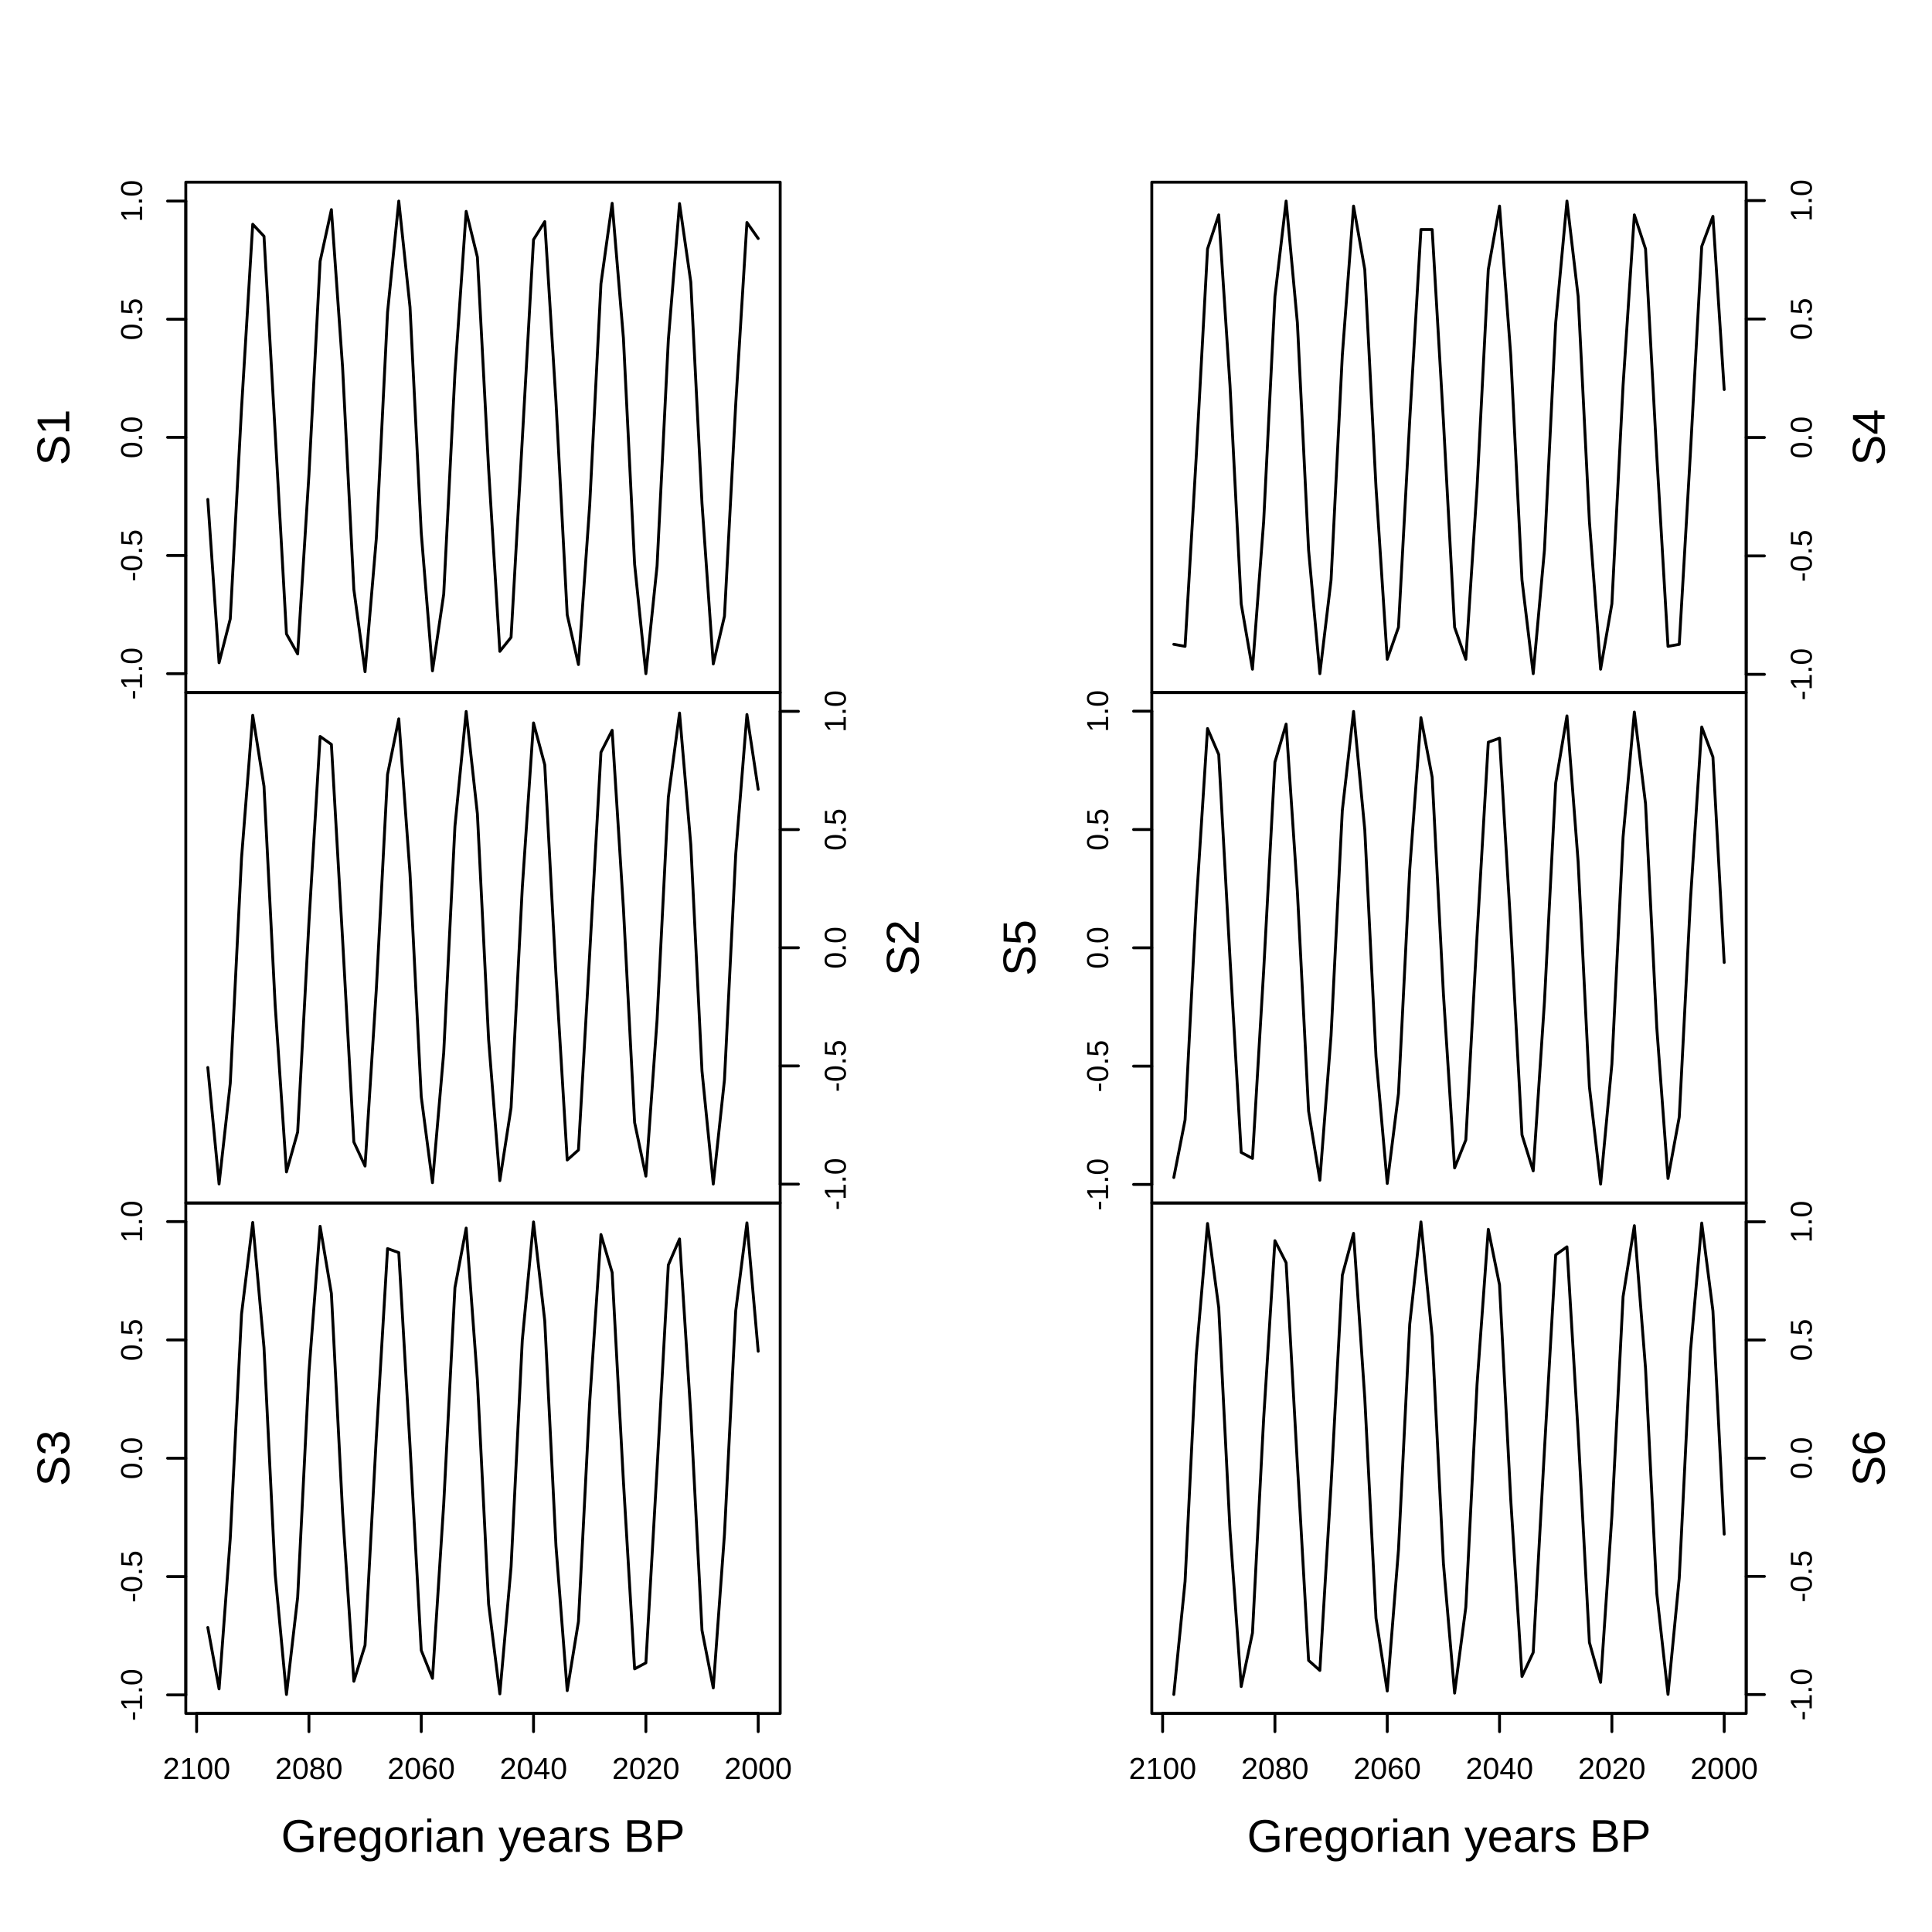
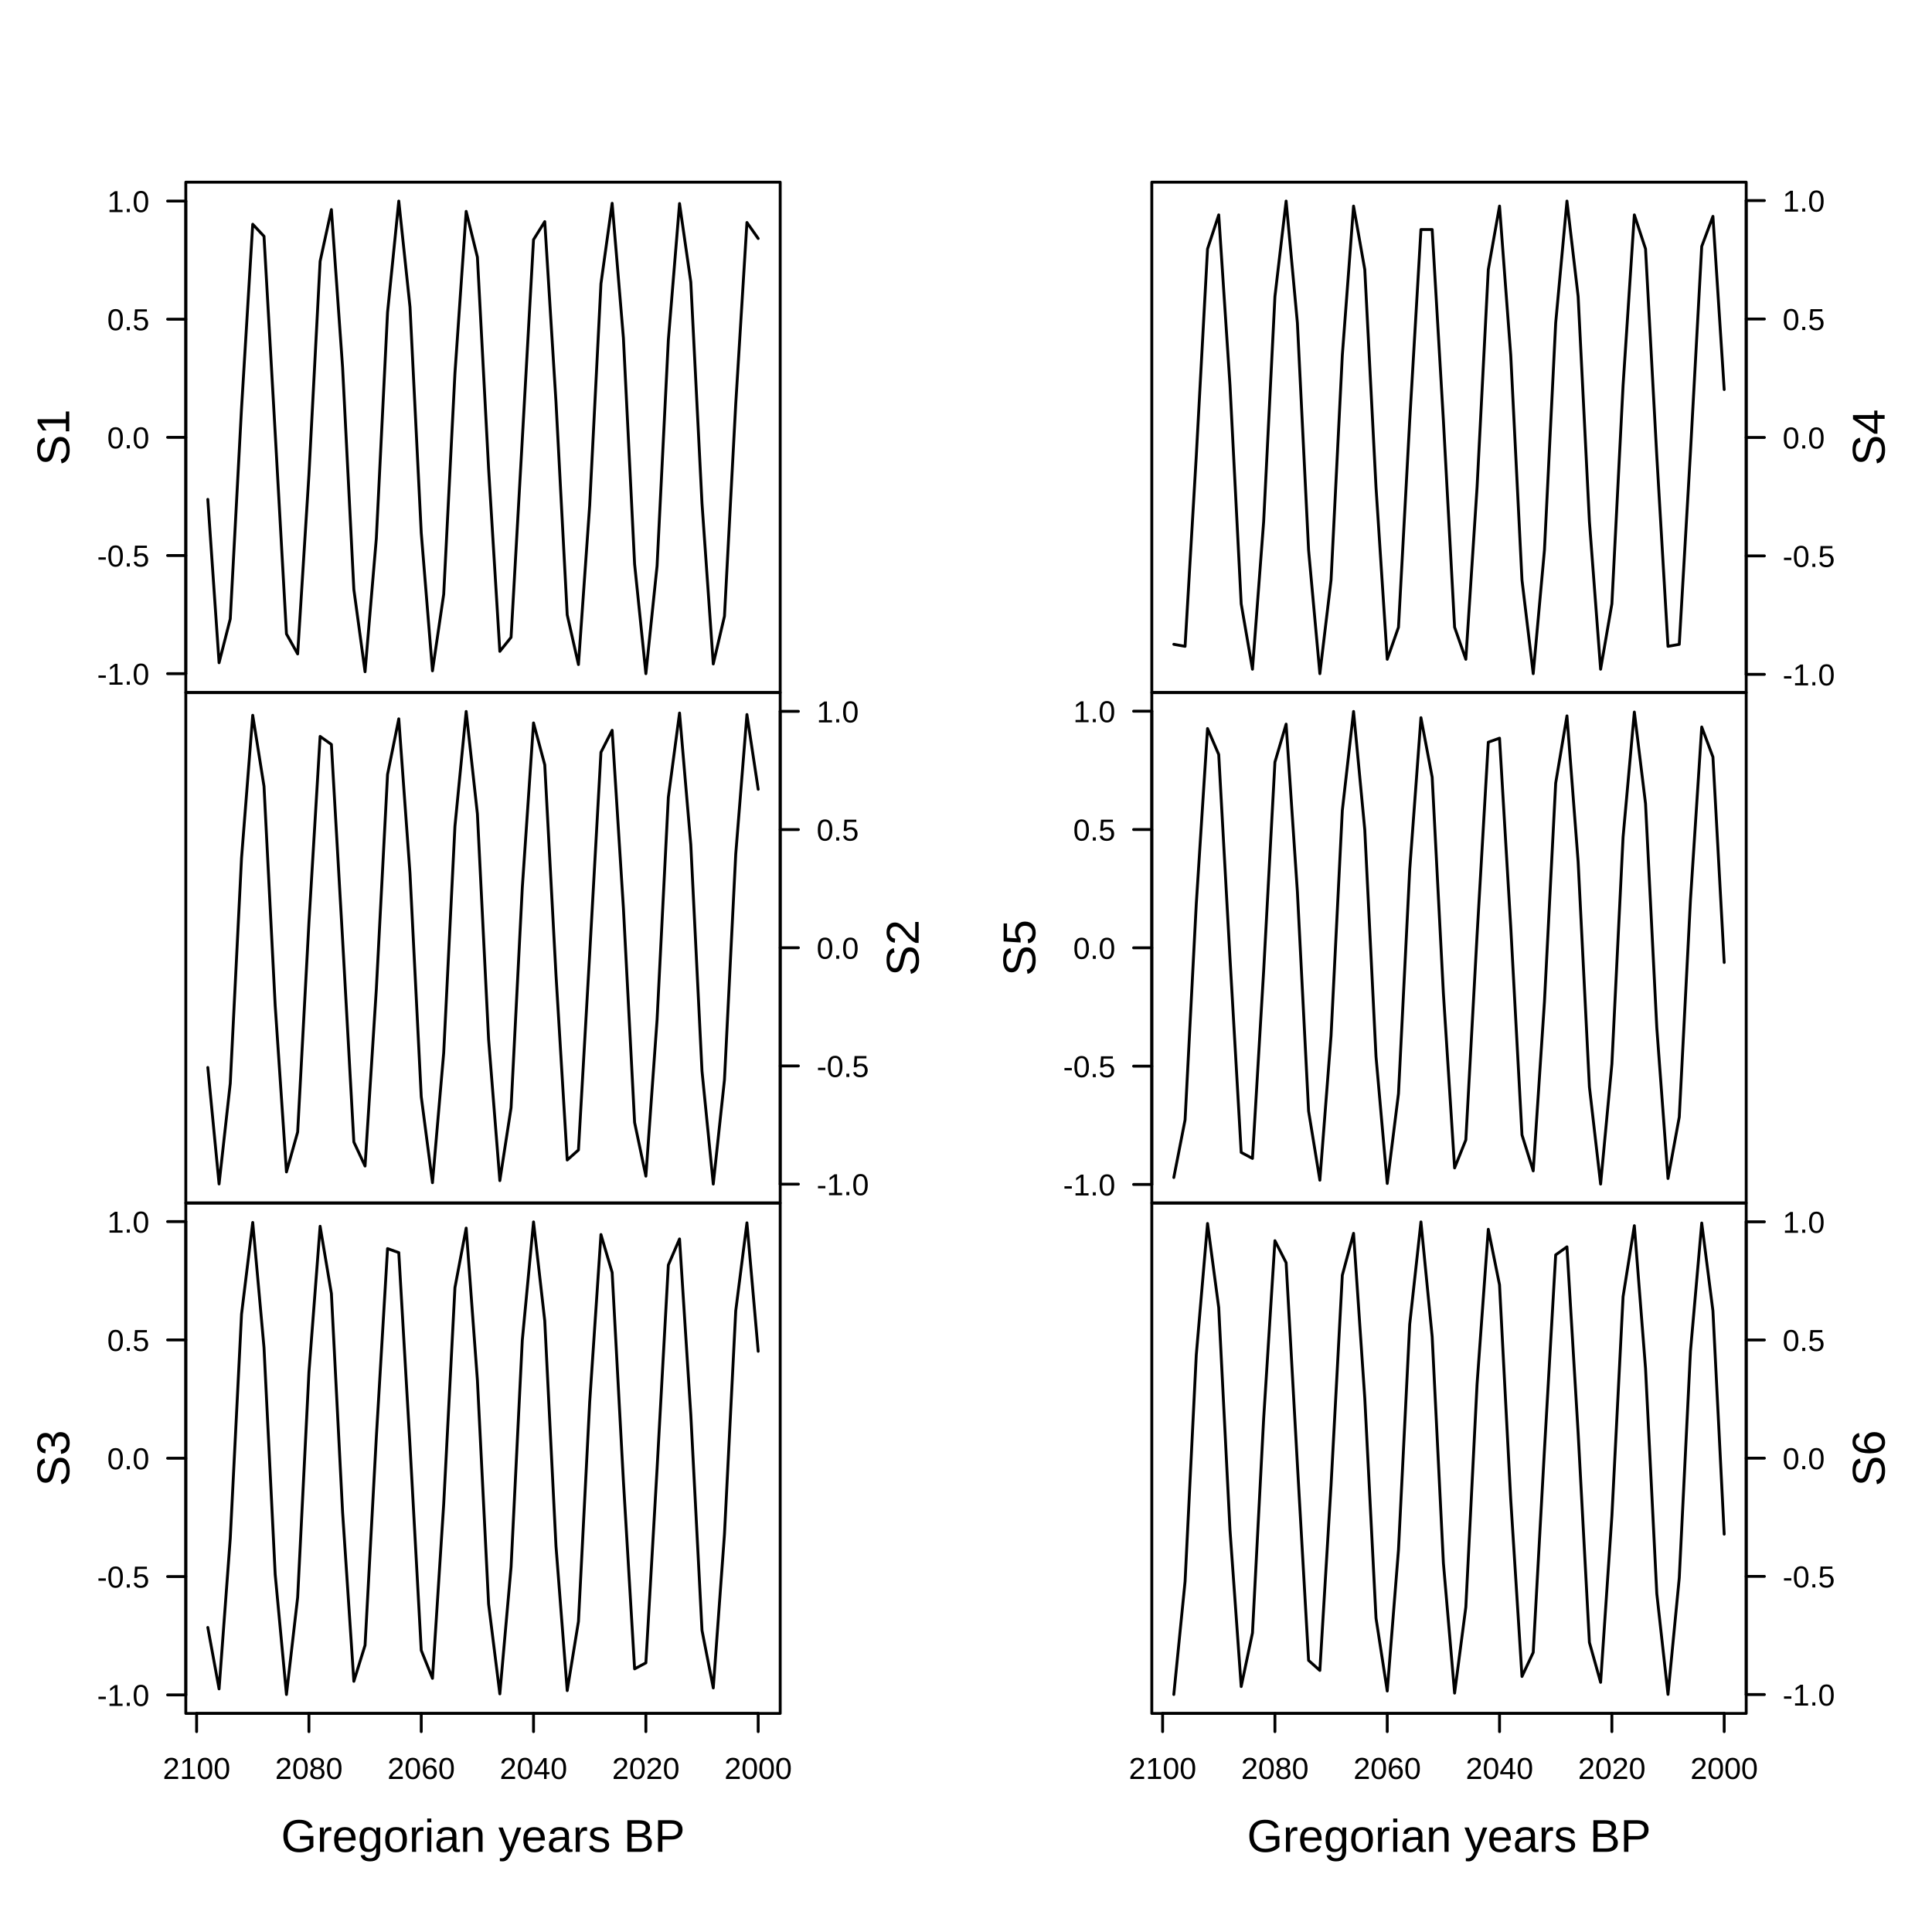
<svg xmlns="http://www.w3.org/2000/svg" class="svglite" width="504.00pt" height="504.00pt" viewBox="0 0 504.00 504.00">
  <defs>
    <style type="text/css">
    .svglite line, .svglite polyline, .svglite polygon, .svglite path, .svglite rect, .svglite circle {
      fill: none;
      stroke: #000000;
      stroke-linecap: round;
      stroke-linejoin: round;
      stroke-miterlimit: 10.00;
    }
    .svglite text {
      white-space: pre;
    }
  </style>
  </defs>
  <rect width="100%" height="100%" style="stroke: none; fill: #FFFFFF;" />
  <defs>
    <clipPath id="cpMC4wMHw1MDQuMDB8MC4wMHw1MDQuMDA=">
      <rect x="0.00" y="0.00" width="504.00" height="504.00" />
    </clipPath>
  </defs>
  <g clip-path="url(#cpMC4wMHw1MDQuMDB8MC4wMHw1MDQuMDA=)">
</g>
  <defs>
    <clipPath id="cpNDguNDd8MjAzLjUzfDQ3LjUyfDE4MC42Nw==">
      <rect x="48.47" y="47.52" width="155.06" height="133.15" />
    </clipPath>
  </defs>
  <g clip-path="url(#cpNDguNDd8MjAzLjUzfDQ3LjUyfDE4MC42Nw==)">
    <polyline points="54.21,130.27 57.15,172.89 60.07,161.45 63.01,106.48 65.93,58.50 68.87,61.64 71.79,113.00 74.73,165.37 77.65,170.59 80.59,123.87 83.51,68.16 86.45,54.68 89.37,95.82 92.31,153.77 95.23,175.23 98.17,140.49 101.10,81.48 104.03,52.45 106.96,80.10 109.89,139.00 112.82,175.00 115.75,155.00 118.68,97.39 121.61,55.14 124.54,67.08 127.46,122.25 130.39,169.92 133.32,166.26 136.25,114.64 139.18,62.52 142.11,57.81 145.04,104.85 147.97,160.39 150.90,173.36 153.83,131.84 156.77,74.00 159.69,53.03 162.63,88.19 165.55,147.17 168.49,175.74 171.41,147.63 174.35,88.69 177.27,53.10 180.21,73.59 183.13,131.32 186.07,173.21 188.99,160.75 191.93,105.39 194.85,58.04 197.79,62.22 " style="stroke-width: 0.75;" />
  </g>
  <g clip-path="url(#cpMC4wMHw1MDQuMDB8MC4wMHw1MDQuMDA=)">
    <line x1="48.47" y1="175.74" x2="48.47" y2="52.45" style="stroke-width: 0.75;" />
    <line x1="48.47" y1="175.74" x2="43.72" y2="175.74" style="stroke-width: 0.75;" />
    <line x1="48.47" y1="144.92" x2="43.72" y2="144.92" style="stroke-width: 0.75;" />
    <line x1="48.47" y1="114.09" x2="43.72" y2="114.09" style="stroke-width: 0.75;" />
    <line x1="48.47" y1="83.27" x2="43.72" y2="83.27" style="stroke-width: 0.75;" />
    <line x1="48.47" y1="52.45" x2="43.72" y2="52.45" style="stroke-width: 0.75;" />
-     <text transform="translate(37.07,175.74) rotate(-90)" text-anchor="middle" style="font-size: 7.92px; font-family: &quot;Arial&quot;;" textLength="15.43px" lengthAdjust="spacingAndGlyphs">-1.0</text>
-     <text transform="translate(37.07,144.92) rotate(-90)" text-anchor="middle" style="font-size: 7.92px; font-family: &quot;Arial&quot;;" textLength="15.43px" lengthAdjust="spacingAndGlyphs">-0.5</text>
-     <text transform="translate(37.07,114.09) rotate(-90)" text-anchor="middle" style="font-size: 7.92px; font-family: &quot;Arial&quot;;" textLength="12.58px" lengthAdjust="spacingAndGlyphs">0.0</text>
-     <text transform="translate(37.07,83.27) rotate(-90)" text-anchor="middle" style="font-size: 7.92px; font-family: &quot;Arial&quot;;" textLength="12.58px" lengthAdjust="spacingAndGlyphs">0.5</text>
-     <text transform="translate(37.07,52.45) rotate(-90)" text-anchor="middle" style="font-size: 7.92px; font-family: &quot;Arial&quot;;" textLength="12.58px" lengthAdjust="spacingAndGlyphs">1.0</text>
+     <text x="38.97" y="178.62" text-anchor="end" style="font-size: 7.92px; font-family: &quot;Arial&quot;;" textLength="15.43px" lengthAdjust="spacingAndGlyphs">-1.0</text>
+     <text x="38.97" y="147.80" text-anchor="end" style="font-size: 7.92px; font-family: &quot;Arial&quot;;" textLength="15.43px" lengthAdjust="spacingAndGlyphs">-0.5</text>
+     <text x="38.97" y="116.97" text-anchor="end" style="font-size: 7.92px; font-family: &quot;Arial&quot;;" textLength="12.58px" lengthAdjust="spacingAndGlyphs">0.0</text>
+     <text x="38.97" y="86.15" text-anchor="end" style="font-size: 7.92px; font-family: &quot;Arial&quot;;" textLength="12.58px" lengthAdjust="spacingAndGlyphs">0.5</text>
+     <text x="38.97" y="55.33" text-anchor="end" style="font-size: 7.92px; font-family: &quot;Arial&quot;;" textLength="12.58px" lengthAdjust="spacingAndGlyphs">1.0</text>
    <polygon points="48.47,180.67 203.53,180.67 203.53,47.52 48.47,47.52 " style="stroke-width: 0.75;" />
    <text transform="translate(18.06,114.10) rotate(-90)" text-anchor="middle" style="font-size: 12.00px; font-family: &quot;Arial&quot;;" textLength="15.26px" lengthAdjust="spacingAndGlyphs">S1</text>
  </g>
  <defs>
    <clipPath id="cpNDguNDd8MjAzLjUzfDE4MC42N3wzMTMuODI=">
      <rect x="48.47" y="180.67" width="155.06" height="133.15" />
    </clipPath>
  </defs>
  <g clip-path="url(#cpNDguNDd8MjAzLjUzfDE4MC42N3wzMTMuODI=)">
    <polyline points="54.21,278.47 57.15,308.86 60.07,282.60 63.01,223.83 65.93,186.59 68.87,205.11 71.79,262.36 74.73,305.72 77.65,295.31 80.59,240.70 83.51,192.11 86.45,194.20 89.37,245.06 92.31,297.92 95.23,304.19 98.17,258.10 101.10,202.03 104.03,187.52 106.96,227.92 109.89,286.08 112.82,308.53 115.75,274.63 118.68,215.55 121.61,185.60 124.54,212.33 127.46,271.15 130.39,307.99 133.32,288.98 136.25,231.59 139.18,188.59 142.11,199.52 145.04,254.32 147.97,302.61 150.90,300.00 153.83,248.88 156.77,196.25 159.69,190.51 162.63,236.92 165.55,292.82 168.49,306.82 171.41,266.04 174.35,207.98 177.27,186.01 180.21,220.34 183.13,279.40 186.07,308.89 188.99,281.70 191.93,222.83 194.85,186.40 197.79,205.91 " style="stroke-width: 0.75;" />
  </g>
  <g clip-path="url(#cpMC4wMHw1MDQuMDB8MC4wMHw1MDQuMDA=)">
    <line x1="203.53" y1="308.91" x2="203.53" y2="185.57" style="stroke-width: 0.75;" />
    <line x1="203.53" y1="308.91" x2="208.28" y2="308.91" style="stroke-width: 0.75;" />
    <line x1="203.53" y1="278.07" x2="208.28" y2="278.07" style="stroke-width: 0.75;" />
    <line x1="203.53" y1="247.24" x2="208.28" y2="247.24" style="stroke-width: 0.75;" />
    <line x1="203.53" y1="216.41" x2="208.28" y2="216.41" style="stroke-width: 0.75;" />
    <line x1="203.53" y1="185.57" x2="208.28" y2="185.57" style="stroke-width: 0.75;" />
-     <text transform="translate(220.64,308.91) rotate(-90)" text-anchor="middle" style="font-size: 7.92px; font-family: &quot;Arial&quot;;" textLength="15.43px" lengthAdjust="spacingAndGlyphs">-1.0</text>
-     <text transform="translate(220.64,278.07) rotate(-90)" text-anchor="middle" style="font-size: 7.92px; font-family: &quot;Arial&quot;;" textLength="15.43px" lengthAdjust="spacingAndGlyphs">-0.5</text>
-     <text transform="translate(220.64,247.24) rotate(-90)" text-anchor="middle" style="font-size: 7.92px; font-family: &quot;Arial&quot;;" textLength="12.58px" lengthAdjust="spacingAndGlyphs">0.0</text>
-     <text transform="translate(220.64,216.41) rotate(-90)" text-anchor="middle" style="font-size: 7.92px; font-family: &quot;Arial&quot;;" textLength="12.58px" lengthAdjust="spacingAndGlyphs">0.5</text>
-     <text transform="translate(220.64,185.57) rotate(-90)" text-anchor="middle" style="font-size: 7.92px; font-family: &quot;Arial&quot;;" textLength="12.58px" lengthAdjust="spacingAndGlyphs">1.0</text>
+     <text x="213.03" y="311.79" style="font-size: 7.92px; font-family: &quot;Arial&quot;;" textLength="15.43px" lengthAdjust="spacingAndGlyphs">-1.0</text>
+     <text x="213.03" y="280.95" style="font-size: 7.92px; font-family: &quot;Arial&quot;;" textLength="15.43px" lengthAdjust="spacingAndGlyphs">-0.5</text>
+     <text x="213.03" y="250.12" style="font-size: 7.92px; font-family: &quot;Arial&quot;;" textLength="12.58px" lengthAdjust="spacingAndGlyphs">0.0</text>
+     <text x="213.03" y="219.29" style="font-size: 7.92px; font-family: &quot;Arial&quot;;" textLength="12.58px" lengthAdjust="spacingAndGlyphs">0.5</text>
+     <text x="213.03" y="188.45" style="font-size: 7.92px; font-family: &quot;Arial&quot;;" textLength="12.58px" lengthAdjust="spacingAndGlyphs">1.0</text>
    <polygon points="48.47,313.82 203.53,313.82 203.53,180.67 48.47,180.67 " style="stroke-width: 0.75;" />
    <text transform="translate(239.64,247.25) rotate(-90)" text-anchor="middle" style="font-size: 12.00px; font-family: &quot;Arial&quot;;" textLength="15.26px" lengthAdjust="spacingAndGlyphs">S2</text>
  </g>
  <defs>
    <clipPath id="cpNDguNDd8MjAzLjUzfDMxMy44Mnw0NDYuOTg=">
      <rect x="48.47" y="313.82" width="155.06" height="133.15" />
    </clipPath>
  </defs>
  <g clip-path="url(#cpNDguNDd8MjAzLjUzfDMxMy44Mnw0NDYuOTg=)">
    <polyline points="54.21,424.55 57.15,440.58 60.07,401.30 63.01,342.82 65.93,318.90 68.87,351.54 71.79,410.73 74.73,442.04 77.65,416.70 80.59,358.00 83.51,319.90 86.45,337.44 89.37,394.49 92.31,438.60 95.23,429.21 98.17,374.96 101.10,325.72 104.03,326.77 106.96,377.14 109.89,430.52 112.82,437.83 115.75,392.36 118.68,335.90 121.61,320.37 124.54,360.04 127.46,418.44 130.39,441.88 133.32,408.81 136.25,349.63 139.18,318.76 142.11,344.57 145.04,403.34 147.97,441.03 150.90,422.99 153.83,365.80 156.77,322.05 159.69,331.96 162.63,386.41 165.55,435.36 168.49,433.79 171.41,383.15 174.35,330.00 177.27,323.20 180.21,369.01 183.13,425.30 186.07,440.33 188.99,400.27 191.93,341.96 194.85,319.00 197.79,352.51 " style="stroke-width: 0.75;" />
  </g>
  <g clip-path="url(#cpMC4wMHw1MDQuMDB8MC4wMHw1MDQuMDA=)">
    <line x1="51.29" y1="446.98" x2="197.79" y2="446.98" style="stroke-width: 0.75;" />
    <line x1="51.29" y1="446.98" x2="51.29" y2="451.73" style="stroke-width: 0.75;" />
    <line x1="80.59" y1="446.98" x2="80.59" y2="451.73" style="stroke-width: 0.75;" />
    <line x1="109.89" y1="446.98" x2="109.89" y2="451.73" style="stroke-width: 0.75;" />
    <line x1="139.18" y1="446.98" x2="139.18" y2="451.73" style="stroke-width: 0.75;" />
    <line x1="168.49" y1="446.98" x2="168.49" y2="451.73" style="stroke-width: 0.75;" />
    <line x1="197.79" y1="446.98" x2="197.79" y2="451.73" style="stroke-width: 0.75;" />
    <text x="51.29" y="464.08" text-anchor="middle" style="font-size: 7.92px; font-family: &quot;Arial&quot;;" textLength="20.13px" lengthAdjust="spacingAndGlyphs">2100</text>
    <text x="80.59" y="464.08" text-anchor="middle" style="font-size: 7.92px; font-family: &quot;Arial&quot;;" textLength="20.13px" lengthAdjust="spacingAndGlyphs">2080</text>
    <text x="109.89" y="464.08" text-anchor="middle" style="font-size: 7.92px; font-family: &quot;Arial&quot;;" textLength="20.13px" lengthAdjust="spacingAndGlyphs">2060</text>
    <text x="139.18" y="464.08" text-anchor="middle" style="font-size: 7.92px; font-family: &quot;Arial&quot;;" textLength="20.13px" lengthAdjust="spacingAndGlyphs">2040</text>
    <text x="168.49" y="464.08" text-anchor="middle" style="font-size: 7.92px; font-family: &quot;Arial&quot;;" textLength="20.13px" lengthAdjust="spacingAndGlyphs">2020</text>
    <text x="197.79" y="464.08" text-anchor="middle" style="font-size: 7.92px; font-family: &quot;Arial&quot;;" textLength="20.13px" lengthAdjust="spacingAndGlyphs">2000</text>
    <line x1="48.47" y1="442.15" x2="48.47" y2="318.68" style="stroke-width: 0.75;" />
    <line x1="48.47" y1="442.15" x2="43.72" y2="442.15" style="stroke-width: 0.75;" />
    <line x1="48.47" y1="411.28" x2="43.72" y2="411.28" style="stroke-width: 0.75;" />
    <line x1="48.47" y1="380.41" x2="43.72" y2="380.41" style="stroke-width: 0.75;" />
    <line x1="48.47" y1="349.55" x2="43.72" y2="349.55" style="stroke-width: 0.75;" />
    <line x1="48.47" y1="318.68" x2="43.72" y2="318.68" style="stroke-width: 0.75;" />
-     <text transform="translate(37.07,442.15) rotate(-90)" text-anchor="middle" style="font-size: 7.92px; font-family: &quot;Arial&quot;;" textLength="15.43px" lengthAdjust="spacingAndGlyphs">-1.0</text>
-     <text transform="translate(37.07,411.28) rotate(-90)" text-anchor="middle" style="font-size: 7.92px; font-family: &quot;Arial&quot;;" textLength="15.43px" lengthAdjust="spacingAndGlyphs">-0.5</text>
-     <text transform="translate(37.07,380.41) rotate(-90)" text-anchor="middle" style="font-size: 7.92px; font-family: &quot;Arial&quot;;" textLength="12.58px" lengthAdjust="spacingAndGlyphs">0.0</text>
-     <text transform="translate(37.07,349.55) rotate(-90)" text-anchor="middle" style="font-size: 7.92px; font-family: &quot;Arial&quot;;" textLength="12.58px" lengthAdjust="spacingAndGlyphs">0.5</text>
-     <text transform="translate(37.07,318.68) rotate(-90)" text-anchor="middle" style="font-size: 7.92px; font-family: &quot;Arial&quot;;" textLength="12.58px" lengthAdjust="spacingAndGlyphs">1.0</text>
+     <text x="38.97" y="445.03" text-anchor="end" style="font-size: 7.92px; font-family: &quot;Arial&quot;;" textLength="15.43px" lengthAdjust="spacingAndGlyphs">-1.0</text>
+     <text x="38.97" y="414.16" text-anchor="end" style="font-size: 7.92px; font-family: &quot;Arial&quot;;" textLength="15.43px" lengthAdjust="spacingAndGlyphs">-0.5</text>
+     <text x="38.97" y="383.29" text-anchor="end" style="font-size: 7.92px; font-family: &quot;Arial&quot;;" textLength="12.58px" lengthAdjust="spacingAndGlyphs">0.0</text>
+     <text x="38.97" y="352.43" text-anchor="end" style="font-size: 7.92px; font-family: &quot;Arial&quot;;" textLength="12.58px" lengthAdjust="spacingAndGlyphs">0.5</text>
+     <text x="38.97" y="321.56" text-anchor="end" style="font-size: 7.92px; font-family: &quot;Arial&quot;;" textLength="12.58px" lengthAdjust="spacingAndGlyphs">1.0</text>
    <polygon points="48.47,446.98 203.53,446.98 203.53,313.82 48.47,313.82 " style="stroke-width: 0.75;" />
    <text x="126.00" y="483.09" text-anchor="middle" style="font-size: 12.00px; font-family: &quot;Arial&quot;;" textLength="115.70px" lengthAdjust="spacingAndGlyphs">Gregorian years BP</text>
    <text transform="translate(18.06,380.40) rotate(-90)" text-anchor="middle" style="font-size: 12.00px; font-family: &quot;Arial&quot;;" textLength="15.26px" lengthAdjust="spacingAndGlyphs">S3</text>
  </g>
  <defs>
    <clipPath id="cpMzAwLjQ3fDQ1NS41M3w0Ny41MnwxODAuNjc=">
      <rect x="300.47" y="47.52" width="155.06" height="133.15" />
    </clipPath>
  </defs>
  <g clip-path="url(#cpMzAwLjQ3fDQ1NS41M3w0Ny41MnwxODAuNjc=)">
    <polyline points="306.21,168.08 309.15,168.61 312.07,119.03 315.01,64.93 317.93,56.05 320.87,100.55 323.79,157.52 326.73,174.58 329.65,136.05 332.59,77.35 335.51,52.45 338.45,84.25 341.37,143.50 344.31,175.74 347.23,151.32 350.17,92.69 353.10,53.76 356.03,70.32 358.96,127.14 361.89,171.99 364.82,163.63 367.75,109.74 370.68,59.88 373.61,59.88 376.54,109.74 379.46,163.63 382.39,171.99 385.32,127.14 388.25,70.32 391.18,53.76 394.11,92.69 397.04,151.32 399.97,175.74 402.90,143.50 405.83,84.25 408.77,52.45 411.69,77.35 414.63,136.05 417.55,174.58 420.49,157.52 423.41,100.55 426.35,56.05 429.27,64.93 432.21,119.03 435.13,168.61 438.07,168.09 440.99,117.94 443.93,64.28 446.85,56.44 449.79,101.62 " style="stroke-width: 0.75;" />
  </g>
  <g clip-path="url(#cpMC4wMHw1MDQuMDB8MC4wMHw1MDQuMDA=)">
    <line x1="455.53" y1="175.92" x2="455.53" y2="52.32" style="stroke-width: 0.75;" />
    <line x1="455.53" y1="175.92" x2="460.28" y2="175.92" style="stroke-width: 0.75;" />
    <line x1="455.53" y1="145.02" x2="460.28" y2="145.02" style="stroke-width: 0.75;" />
    <line x1="455.53" y1="114.12" x2="460.28" y2="114.12" style="stroke-width: 0.75;" />
    <line x1="455.53" y1="83.22" x2="460.28" y2="83.22" style="stroke-width: 0.75;" />
    <line x1="455.53" y1="52.32" x2="460.28" y2="52.32" style="stroke-width: 0.75;" />
-     <text transform="translate(472.64,175.92) rotate(-90)" text-anchor="middle" style="font-size: 7.92px; font-family: &quot;Arial&quot;;" textLength="15.43px" lengthAdjust="spacingAndGlyphs">-1.0</text>
-     <text transform="translate(472.64,145.02) rotate(-90)" text-anchor="middle" style="font-size: 7.92px; font-family: &quot;Arial&quot;;" textLength="15.43px" lengthAdjust="spacingAndGlyphs">-0.5</text>
-     <text transform="translate(472.64,114.12) rotate(-90)" text-anchor="middle" style="font-size: 7.92px; font-family: &quot;Arial&quot;;" textLength="12.58px" lengthAdjust="spacingAndGlyphs">0.0</text>
-     <text transform="translate(472.64,83.22) rotate(-90)" text-anchor="middle" style="font-size: 7.92px; font-family: &quot;Arial&quot;;" textLength="12.58px" lengthAdjust="spacingAndGlyphs">0.5</text>
-     <text transform="translate(472.64,52.32) rotate(-90)" text-anchor="middle" style="font-size: 7.92px; font-family: &quot;Arial&quot;;" textLength="12.58px" lengthAdjust="spacingAndGlyphs">1.0</text>
+     <text x="465.03" y="178.80" style="font-size: 7.92px; font-family: &quot;Arial&quot;;" textLength="15.43px" lengthAdjust="spacingAndGlyphs">-1.0</text>
+     <text x="465.03" y="147.90" style="font-size: 7.92px; font-family: &quot;Arial&quot;;" textLength="15.43px" lengthAdjust="spacingAndGlyphs">-0.5</text>
+     <text x="465.03" y="117.00" style="font-size: 7.92px; font-family: &quot;Arial&quot;;" textLength="12.58px" lengthAdjust="spacingAndGlyphs">0.0</text>
+     <text x="465.03" y="86.10" style="font-size: 7.92px; font-family: &quot;Arial&quot;;" textLength="12.58px" lengthAdjust="spacingAndGlyphs">0.5</text>
+     <text x="465.03" y="55.20" style="font-size: 7.92px; font-family: &quot;Arial&quot;;" textLength="12.58px" lengthAdjust="spacingAndGlyphs">1.0</text>
    <polygon points="300.47,180.67 455.53,180.67 455.53,47.52 300.47,47.52 " style="stroke-width: 0.75;" />
    <text transform="translate(491.64,114.10) rotate(-90)" text-anchor="middle" style="font-size: 12.00px; font-family: &quot;Arial&quot;;" textLength="15.26px" lengthAdjust="spacingAndGlyphs">S4</text>
  </g>
  <defs>
    <clipPath id="cpMzAwLjQ3fDQ1NS41M3wxODAuNjd8MzEzLjgy">
      <rect x="300.47" y="180.67" width="155.06" height="133.15" />
    </clipPath>
  </defs>
  <g clip-path="url(#cpMzAwLjQ3fDQ1NS41M3wxODAuNjd8MzEzLjgy)">
    <polyline points="306.21,307.18 309.15,292.15 312.07,235.86 315.01,190.05 317.93,196.84 320.87,249.99 323.79,300.63 326.73,302.20 329.65,253.26 332.59,198.81 335.51,188.90 338.45,232.65 341.37,289.84 344.31,307.88 347.23,270.19 350.17,211.42 353.10,185.60 356.03,216.47 358.96,275.65 361.89,308.73 364.82,285.29 367.75,226.89 370.68,187.22 373.61,202.75 376.54,259.20 379.46,304.68 382.39,297.37 385.32,243.99 388.25,193.62 391.18,192.57 394.11,241.81 397.04,296.06 399.97,305.45 402.90,261.34 405.83,204.29 408.77,186.75 411.69,224.84 414.63,283.55 417.55,308.89 420.49,277.58 423.41,218.39 426.35,185.75 429.27,209.66 432.21,268.15 435.13,307.43 438.07,291.39 440.99,234.79 443.93,189.65 446.85,197.48 449.79,251.08 " style="stroke-width: 0.75;" />
  </g>
  <g clip-path="url(#cpMC4wMHw1MDQuMDB8MC4wMHw1MDQuMDA=)">
    <line x1="300.47" y1="308.99" x2="300.47" y2="185.53" style="stroke-width: 0.75;" />
    <line x1="300.47" y1="308.99" x2="295.72" y2="308.99" style="stroke-width: 0.75;" />
    <line x1="300.47" y1="278.13" x2="295.72" y2="278.13" style="stroke-width: 0.75;" />
    <line x1="300.47" y1="247.26" x2="295.72" y2="247.26" style="stroke-width: 0.75;" />
    <line x1="300.47" y1="216.40" x2="295.72" y2="216.40" style="stroke-width: 0.75;" />
    <line x1="300.47" y1="185.53" x2="295.72" y2="185.53" style="stroke-width: 0.75;" />
-     <text transform="translate(289.07,308.99) rotate(-90)" text-anchor="middle" style="font-size: 7.92px; font-family: &quot;Arial&quot;;" textLength="15.43px" lengthAdjust="spacingAndGlyphs">-1.0</text>
-     <text transform="translate(289.07,278.13) rotate(-90)" text-anchor="middle" style="font-size: 7.92px; font-family: &quot;Arial&quot;;" textLength="15.43px" lengthAdjust="spacingAndGlyphs">-0.5</text>
-     <text transform="translate(289.07,247.26) rotate(-90)" text-anchor="middle" style="font-size: 7.92px; font-family: &quot;Arial&quot;;" textLength="12.58px" lengthAdjust="spacingAndGlyphs">0.0</text>
-     <text transform="translate(289.07,216.40) rotate(-90)" text-anchor="middle" style="font-size: 7.92px; font-family: &quot;Arial&quot;;" textLength="12.58px" lengthAdjust="spacingAndGlyphs">0.5</text>
-     <text transform="translate(289.07,185.53) rotate(-90)" text-anchor="middle" style="font-size: 7.92px; font-family: &quot;Arial&quot;;" textLength="12.58px" lengthAdjust="spacingAndGlyphs">1.0</text>
+     <text x="290.97" y="311.87" text-anchor="end" style="font-size: 7.92px; font-family: &quot;Arial&quot;;" textLength="15.43px" lengthAdjust="spacingAndGlyphs">-1.0</text>
+     <text x="290.97" y="281.01" text-anchor="end" style="font-size: 7.92px; font-family: &quot;Arial&quot;;" textLength="15.43px" lengthAdjust="spacingAndGlyphs">-0.5</text>
+     <text x="290.97" y="250.14" text-anchor="end" style="font-size: 7.92px; font-family: &quot;Arial&quot;;" textLength="12.58px" lengthAdjust="spacingAndGlyphs">0.0</text>
+     <text x="290.97" y="219.28" text-anchor="end" style="font-size: 7.92px; font-family: &quot;Arial&quot;;" textLength="12.58px" lengthAdjust="spacingAndGlyphs">0.5</text>
+     <text x="290.97" y="188.41" text-anchor="end" style="font-size: 7.92px; font-family: &quot;Arial&quot;;" textLength="12.58px" lengthAdjust="spacingAndGlyphs">1.0</text>
    <polygon points="300.47,313.82 455.53,313.82 455.53,180.67 300.47,180.67 " style="stroke-width: 0.75;" />
    <text transform="translate(270.06,247.25) rotate(-90)" text-anchor="middle" style="font-size: 12.00px; font-family: &quot;Arial&quot;;" textLength="15.26px" lengthAdjust="spacingAndGlyphs">S5</text>
  </g>
  <defs>
    <clipPath id="cpMzAwLjQ3fDQ1NS41M3wzMTMuODJ8NDQ2Ljk4">
      <rect x="300.47" y="313.82" width="155.06" height="133.15" />
    </clipPath>
  </defs>
  <g clip-path="url(#cpMzAwLjQ3fDQ1NS41M3wzMTMuODJ8NDQ2Ljk4)">
    <polyline points="306.21,442.04 309.15,412.56 312.07,353.50 315.01,319.17 317.93,341.13 320.87,399.19 323.79,439.97 326.73,425.98 329.65,370.07 332.59,323.66 335.51,329.40 338.45,382.03 341.37,433.15 344.31,435.77 347.23,387.47 350.17,332.67 353.10,321.74 356.03,364.74 358.96,422.13 361.89,441.14 364.82,404.31 367.75,345.48 370.68,318.76 373.61,348.70 376.54,407.78 379.46,441.68 382.39,419.24 385.32,361.08 388.25,320.68 391.18,335.18 394.11,391.25 397.04,437.34 399.97,431.07 402.90,378.21 405.83,327.36 408.77,325.26 411.69,373.86 414.63,428.46 417.55,438.87 420.49,395.52 423.41,338.26 426.35,319.74 429.27,356.98 432.21,415.75 435.13,442.01 438.07,411.62 440.99,352.52 443.93,319.05 446.85,341.97 449.79,400.22 " style="stroke-width: 0.75;" />
  </g>
  <g clip-path="url(#cpMC4wMHw1MDQuMDB8MC4wMHw1MDQuMDA=)">
    <line x1="303.29" y1="446.98" x2="449.79" y2="446.98" style="stroke-width: 0.75;" />
    <line x1="303.29" y1="446.98" x2="303.29" y2="451.73" style="stroke-width: 0.75;" />
    <line x1="332.59" y1="446.98" x2="332.59" y2="451.73" style="stroke-width: 0.75;" />
    <line x1="361.89" y1="446.98" x2="361.89" y2="451.73" style="stroke-width: 0.75;" />
    <line x1="391.18" y1="446.98" x2="391.18" y2="451.73" style="stroke-width: 0.75;" />
    <line x1="420.49" y1="446.98" x2="420.49" y2="451.73" style="stroke-width: 0.75;" />
    <line x1="449.79" y1="446.98" x2="449.79" y2="451.73" style="stroke-width: 0.75;" />
    <text x="303.29" y="464.08" text-anchor="middle" style="font-size: 7.92px; font-family: &quot;Arial&quot;;" textLength="20.13px" lengthAdjust="spacingAndGlyphs">2100</text>
    <text x="332.59" y="464.08" text-anchor="middle" style="font-size: 7.92px; font-family: &quot;Arial&quot;;" textLength="20.13px" lengthAdjust="spacingAndGlyphs">2080</text>
    <text x="361.89" y="464.08" text-anchor="middle" style="font-size: 7.92px; font-family: &quot;Arial&quot;;" textLength="20.13px" lengthAdjust="spacingAndGlyphs">2060</text>
    <text x="391.18" y="464.08" text-anchor="middle" style="font-size: 7.92px; font-family: &quot;Arial&quot;;" textLength="20.13px" lengthAdjust="spacingAndGlyphs">2040</text>
    <text x="420.49" y="464.08" text-anchor="middle" style="font-size: 7.92px; font-family: &quot;Arial&quot;;" textLength="20.13px" lengthAdjust="spacingAndGlyphs">2020</text>
    <text x="449.79" y="464.08" text-anchor="middle" style="font-size: 7.92px; font-family: &quot;Arial&quot;;" textLength="20.13px" lengthAdjust="spacingAndGlyphs">2000</text>
    <line x1="455.53" y1="442.06" x2="455.53" y2="318.73" style="stroke-width: 0.75;" />
    <line x1="455.53" y1="442.06" x2="460.28" y2="442.06" style="stroke-width: 0.75;" />
    <line x1="455.53" y1="411.23" x2="460.28" y2="411.23" style="stroke-width: 0.75;" />
    <line x1="455.53" y1="380.39" x2="460.28" y2="380.39" style="stroke-width: 0.75;" />
    <line x1="455.53" y1="349.56" x2="460.28" y2="349.56" style="stroke-width: 0.75;" />
    <line x1="455.53" y1="318.73" x2="460.28" y2="318.73" style="stroke-width: 0.75;" />
-     <text transform="translate(472.64,442.06) rotate(-90)" text-anchor="middle" style="font-size: 7.92px; font-family: &quot;Arial&quot;;" textLength="15.43px" lengthAdjust="spacingAndGlyphs">-1.0</text>
-     <text transform="translate(472.64,411.23) rotate(-90)" text-anchor="middle" style="font-size: 7.92px; font-family: &quot;Arial&quot;;" textLength="15.43px" lengthAdjust="spacingAndGlyphs">-0.5</text>
-     <text transform="translate(472.64,380.39) rotate(-90)" text-anchor="middle" style="font-size: 7.92px; font-family: &quot;Arial&quot;;" textLength="12.58px" lengthAdjust="spacingAndGlyphs">0.0</text>
-     <text transform="translate(472.64,349.56) rotate(-90)" text-anchor="middle" style="font-size: 7.92px; font-family: &quot;Arial&quot;;" textLength="12.58px" lengthAdjust="spacingAndGlyphs">0.5</text>
-     <text transform="translate(472.64,318.73) rotate(-90)" text-anchor="middle" style="font-size: 7.92px; font-family: &quot;Arial&quot;;" textLength="12.58px" lengthAdjust="spacingAndGlyphs">1.0</text>
+     <text x="465.03" y="444.94" style="font-size: 7.92px; font-family: &quot;Arial&quot;;" textLength="15.43px" lengthAdjust="spacingAndGlyphs">-1.0</text>
+     <text x="465.03" y="414.11" style="font-size: 7.92px; font-family: &quot;Arial&quot;;" textLength="15.43px" lengthAdjust="spacingAndGlyphs">-0.5</text>
+     <text x="465.03" y="383.27" style="font-size: 7.92px; font-family: &quot;Arial&quot;;" textLength="12.58px" lengthAdjust="spacingAndGlyphs">0.0</text>
+     <text x="465.03" y="352.44" style="font-size: 7.92px; font-family: &quot;Arial&quot;;" textLength="12.58px" lengthAdjust="spacingAndGlyphs">0.5</text>
+     <text x="465.03" y="321.61" style="font-size: 7.92px; font-family: &quot;Arial&quot;;" textLength="12.58px" lengthAdjust="spacingAndGlyphs">1.0</text>
    <polygon points="300.47,446.98 455.53,446.98 455.53,313.82 300.47,313.82 " style="stroke-width: 0.75;" />
    <text x="378.00" y="483.09" text-anchor="middle" style="font-size: 12.00px; font-family: &quot;Arial&quot;;" textLength="115.70px" lengthAdjust="spacingAndGlyphs">Gregorian years BP</text>
    <text transform="translate(491.64,380.40) rotate(-90)" text-anchor="middle" style="font-size: 12.00px; font-family: &quot;Arial&quot;;" textLength="15.26px" lengthAdjust="spacingAndGlyphs">S6</text>
  </g>
</svg>
